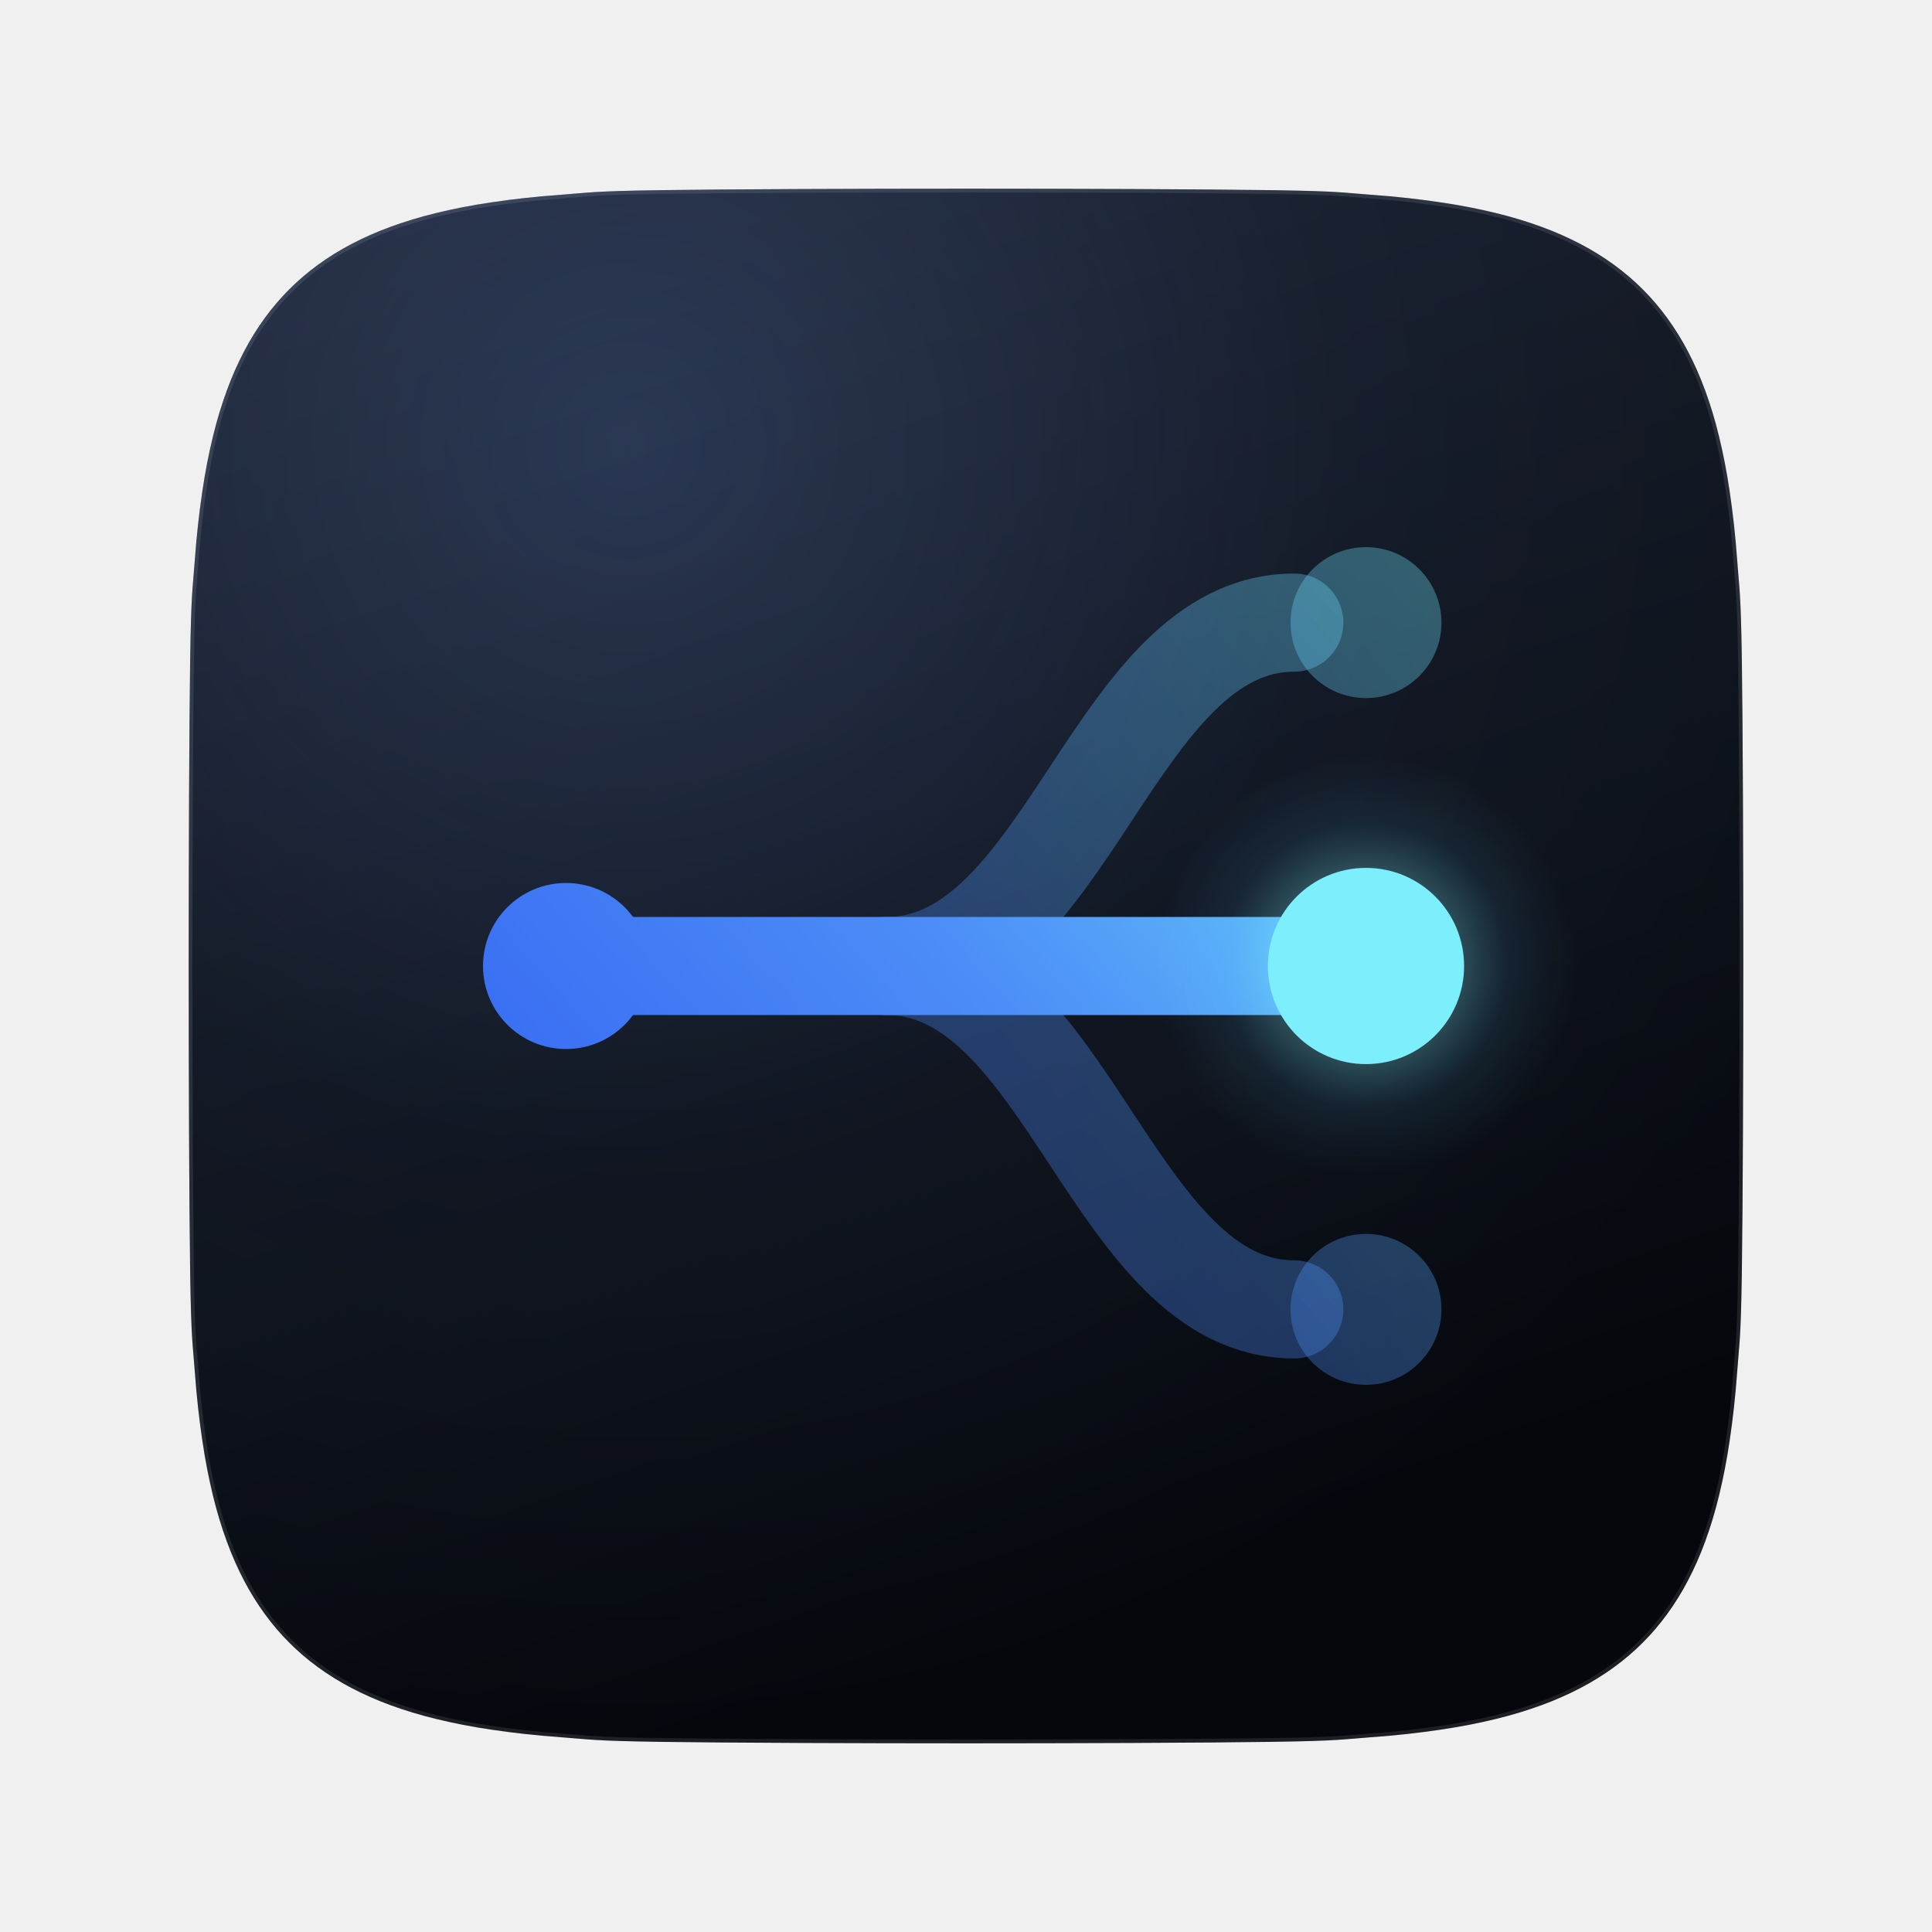
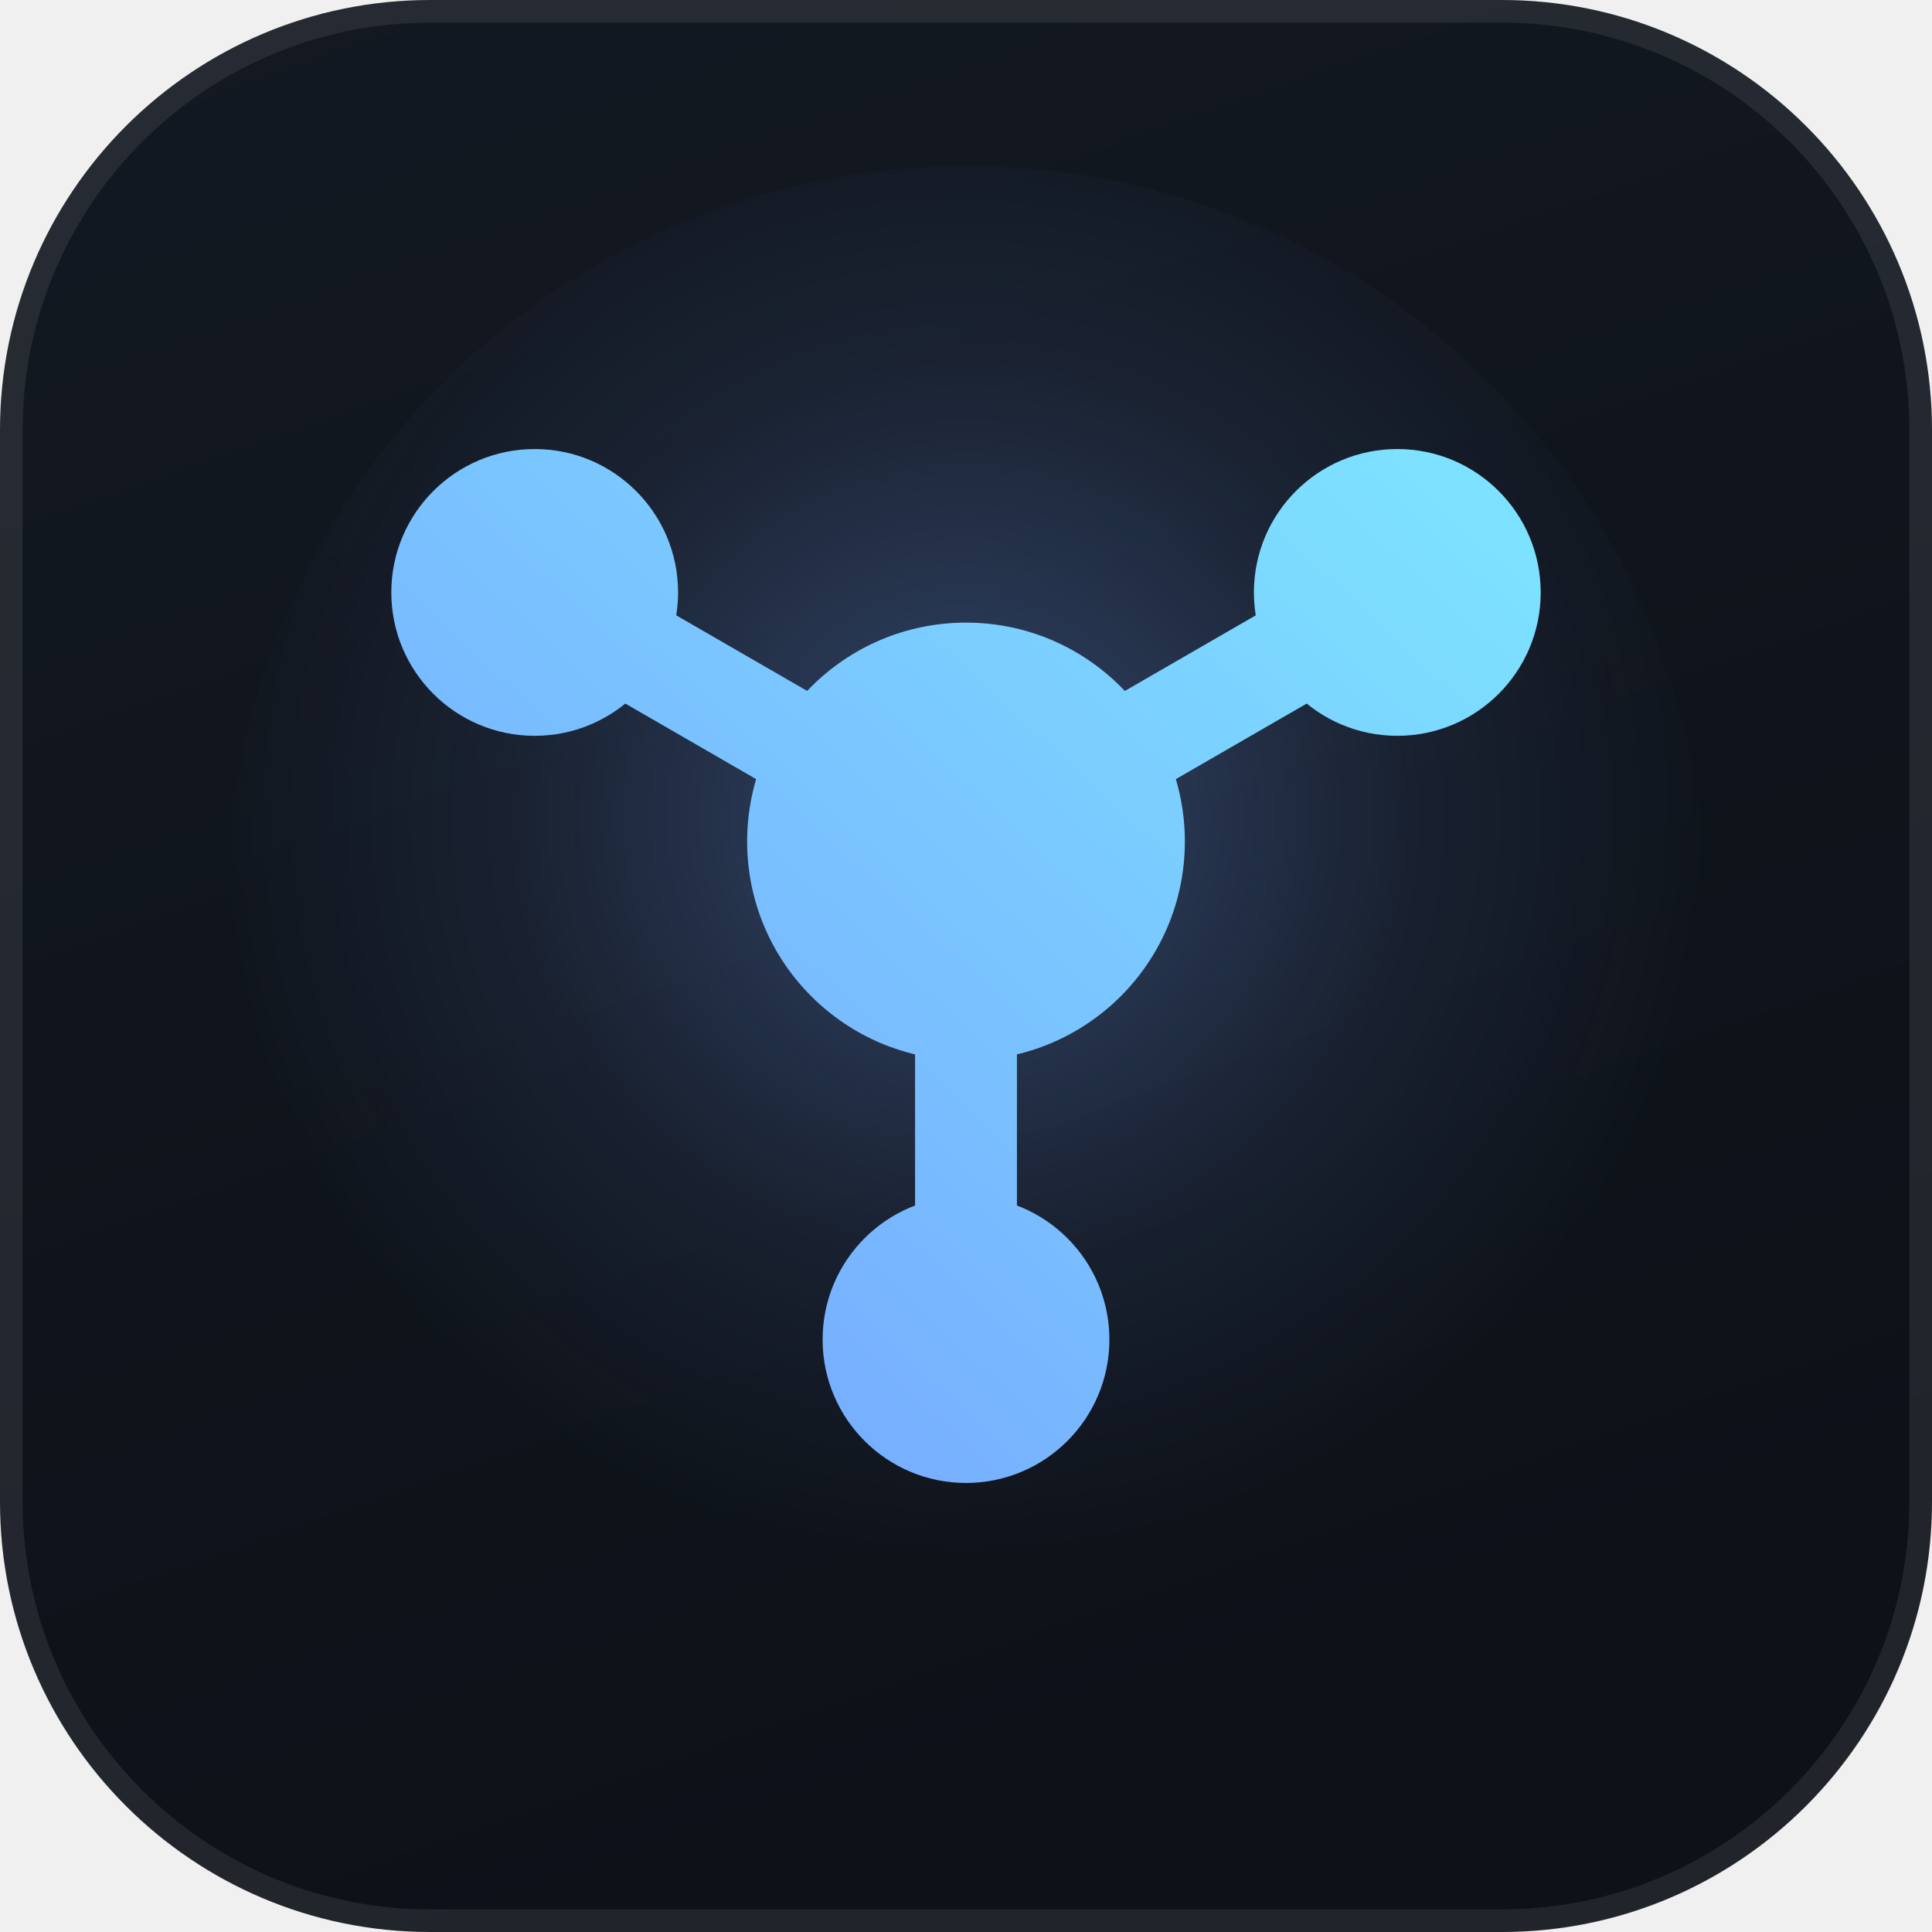
- <svg xmlns="http://www.w3.org/2000/svg" viewBox="0 0 1024 1024" width="1024" height="1024" role="img" aria-label="Model Router">
+ <svg xmlns="http://www.w3.org/2000/svg" viewBox="0 0 512 512" width="512" height="512" role="img" aria-label="Nexus">
  <defs>
-     <linearGradient id="tile" x1="0" y1="0" x2="0.35" y2="1">
-       <stop offset="0" stop-color="#1B2230" />
-       <stop offset="0.55" stop-color="#0E131C" />
-       <stop offset="1" stop-color="#05070C" />
+     <linearGradient id="nx-bg" x1="0" y1="0" x2="0.35" y2="1">
+       <stop offset="0" stop-color="#131922" />
+       <stop offset="1" stop-color="#0D1118" />
    </linearGradient>
-     <radialGradient id="sheen" cx="0.28" cy="0.16" r="0.85">
-       <stop offset="0" stop-color="#7FA6FF" stop-opacity="0.20" />
-       <stop offset="0.55" stop-color="#7FA6FF" stop-opacity="0.04" />
-       <stop offset="1" stop-color="#7FA6FF" stop-opacity="0" />
+     <linearGradient id="nx-mark" gradientUnits="userSpaceOnUse" x1="150" y1="390" x2="390" y2="130">
+       <stop offset="0" stop-color="#76A5FF" />
+       <stop offset="1" stop-color="#7DE2FF" />
+     </linearGradient>
+     <radialGradient id="nx-glow" cx="0.5" cy="0.44" r="0.5">
+       <stop offset="0" stop-color="#76A5FF" stop-opacity="0.34" />
+       <stop offset="0.6" stop-color="#76A5FF" stop-opacity="0.09" />
+       <stop offset="1" stop-color="#76A5FF" stop-opacity="0" />
    </radialGradient>
-     <linearGradient id="signal" x1="256" y1="738" x2="768" y2="286" gradientUnits="userSpaceOnUse">
-       <stop offset="0" stop-color="#2F5CF0" />
-       <stop offset="0.5" stop-color="#4C8DF7" />
-       <stop offset="1" stop-color="#72ECFB" />
-     </linearGradient>
-     <radialGradient id="activeGlow" cx="0.5" cy="0.5" r="0.5">
-       <stop offset="0.46" stop-color="#7DEFFC" stop-opacity="0.26" />
-       <stop offset="0.68" stop-color="#5BC8F5" stop-opacity="0.09" />
-       <stop offset="1" stop-color="#5BC8F5" stop-opacity="0" />
-     </radialGradient>
-     <clipPath id="tileClip">
-       <path d="M 924 512 C 924 566.24, 923.74 639, 923.21 674.71 C 922.67 710.43, 921.88 711.54, 920.81 726.28 C 919.75 741.03, 918.42 752.16, 916.81 763.2 C 915.2 774.25, 913.32 783.6, 911.16 792.56 C 908.99 801.53, 906.55 809.45, 903.8 816.97 C 901.06 824.49, 898.03 831.27, 894.68 837.68 C 891.33 844.09, 887.68 849.93, 883.68 855.43 C 879.68 860.93, 875.38 865.96, 870.67 870.67 C 865.96 875.38, 860.93 879.68, 855.43 883.68 C 849.93 887.68, 844.09 891.33, 837.68 894.68 C 831.27 898.03, 824.49 901.06, 816.97 903.8 C 809.45 906.55, 801.53 908.99, 792.56 911.16 C 783.6 913.32, 774.25 915.2, 763.2 916.81 C 752.16 918.42, 741.03 919.75, 726.28 920.81 C 711.54 921.88, 710.43 922.67, 674.71 923.21 C 639 923.74, 566.24 924, 512 924 C 457.76 924, 385 923.74, 349.29 923.21 C 313.57 922.67, 312.46 921.88, 297.72 920.81 C 282.97 919.75, 271.84 918.42, 260.8 916.81 C 249.75 915.2, 240.4 913.32, 231.44 911.16 C 222.47 908.99, 214.55 906.55, 207.03 903.8 C 199.51 901.06, 192.73 898.03, 186.32 894.68 C 179.91 891.33, 174.07 887.68, 168.57 883.68 C 163.07 879.68, 158.04 875.38, 153.33 870.67 C 148.62 865.96, 144.32 860.93, 140.32 855.43 C 136.32 849.93, 132.67 844.09, 129.32 837.68 C 125.97 831.27, 122.94 824.49, 120.2 816.97 C 117.45 809.45, 115.01 801.53, 112.84 792.56 C 110.68 783.6, 108.8 774.25, 107.19 763.2 C 105.58 752.16, 104.25 741.03, 103.19 726.28 C 102.12 711.54, 101.33 710.43, 100.79 674.71 C 100.26 639, 100 566.24, 100 512 C 100 457.76, 100.26 385, 100.79 349.29 C 101.33 313.57, 102.12 312.46, 103.19 297.72 C 104.25 282.97, 105.58 271.84, 107.19 260.8 C 108.8 249.75, 110.68 240.4, 112.84 231.44 C 115.01 222.47, 117.45 214.55, 120.2 207.03 C 122.94 199.51, 125.97 192.73, 129.32 186.32 C 132.67 179.91, 136.32 174.07, 140.32 168.57 C 144.32 163.07, 148.62 158.04, 153.33 153.33 C 158.04 148.62, 163.07 144.32, 168.57 140.32 C 174.07 136.32, 179.91 132.67, 186.32 129.32 C 192.73 125.97, 199.51 122.94, 207.03 120.2 C 214.55 117.45, 222.47 115.01, 231.44 112.84 C 240.4 110.68, 249.75 108.8, 260.8 107.19 C 271.84 105.58, 282.97 104.25, 297.72 103.19 C 312.46 102.12, 313.57 101.33, 349.29 100.79 C 385 100.26, 457.76 100, 512 100 C 566.24 100, 639 100.26, 674.71 100.79 C 710.43 101.33, 711.54 102.12, 726.28 103.19 C 741.03 104.25, 752.16 105.58, 763.2 107.19 C 774.25 108.8, 783.6 110.68, 792.56 112.84 C 801.53 115.01, 809.45 117.45, 816.97 120.2 C 824.49 122.94, 831.27 125.97, 837.68 129.32 C 844.09 132.67, 849.93 136.32, 855.43 140.32 C 860.93 144.32, 865.96 148.62, 870.67 153.33 C 875.38 158.04, 879.68 163.07, 883.68 168.57 C 887.68 174.07, 891.33 179.91, 894.68 186.32 C 898.03 192.73, 901.06 199.51, 903.8 207.03 C 906.55 214.55, 908.99 222.47, 911.16 231.44 C 913.32 240.4, 915.2 249.75, 916.81 260.8 C 918.42 271.84, 919.75 282.97, 920.81 297.72 C 921.88 312.46, 922.67 313.57, 923.21 349.29 C 923.74 385, 924 457.76, 924 512 Z" />
-     </clipPath>
  </defs>
-   <g clip-path="url(#tileClip)">
-     <rect x="100" y="100" width="824" height="824" fill="url(#tile)" />
-     <rect x="100" y="100" width="824" height="824" fill="url(#sheen)" />
+   <rect width="512" height="512" rx="114" fill="url(#nx-bg)" />
+   <circle cx="256" cy="240" r="196" fill="url(#nx-glow)" />
+   <rect x="3" y="3" width="506" height="506" rx="111" fill="none" stroke="#FFFFFF" stroke-opacity="0.085" stroke-width="6" />
+   <g stroke="url(#nx-mark)" stroke-width="27" stroke-linecap="round" fill="none">
+     <path d="M256 223 L256 355" />
+     <path d="M256 223 L370.3 157" />
+     <path d="M256 223 L141.7 157" />
  </g>
-   <path clip-path="url(#tileClip)" fill="none" stroke="#FFFFFF" stroke-opacity="0.10" stroke-width="4" d="M 924 512 C 924 566.24, 923.74 639, 923.21 674.71 C 922.67 710.43, 921.88 711.54, 920.81 726.28 C 919.75 741.03, 918.42 752.16, 916.81 763.2 C 915.2 774.25, 913.32 783.6, 911.16 792.56 C 908.99 801.53, 906.55 809.45, 903.8 816.97 C 901.06 824.49, 898.03 831.27, 894.68 837.68 C 891.33 844.09, 887.68 849.93, 883.68 855.43 C 879.68 860.93, 875.38 865.96, 870.67 870.67 C 865.96 875.38, 860.93 879.68, 855.43 883.68 C 849.93 887.68, 844.09 891.33, 837.68 894.68 C 831.27 898.03, 824.49 901.06, 816.97 903.8 C 809.45 906.55, 801.53 908.99, 792.56 911.16 C 783.6 913.32, 774.25 915.2, 763.2 916.81 C 752.16 918.42, 741.03 919.75, 726.28 920.81 C 711.54 921.88, 710.43 922.67, 674.71 923.21 C 639 923.74, 566.24 924, 512 924 C 457.76 924, 385 923.74, 349.29 923.21 C 313.57 922.67, 312.46 921.88, 297.72 920.81 C 282.97 919.75, 271.84 918.42, 260.8 916.81 C 249.75 915.2, 240.4 913.32, 231.44 911.16 C 222.47 908.99, 214.55 906.55, 207.03 903.8 C 199.51 901.06, 192.73 898.03, 186.32 894.68 C 179.91 891.33, 174.07 887.68, 168.57 883.68 C 163.07 879.68, 158.04 875.38, 153.33 870.67 C 148.62 865.96, 144.32 860.93, 140.32 855.43 C 136.32 849.93, 132.67 844.09, 129.32 837.68 C 125.97 831.27, 122.94 824.49, 120.2 816.97 C 117.45 809.45, 115.01 801.53, 112.84 792.56 C 110.68 783.6, 108.8 774.25, 107.19 763.2 C 105.58 752.16, 104.25 741.03, 103.19 726.28 C 102.12 711.54, 101.33 710.43, 100.79 674.71 C 100.26 639, 100 566.24, 100 512 C 100 457.76, 100.26 385, 100.79 349.29 C 101.33 313.57, 102.12 312.46, 103.19 297.72 C 104.25 282.97, 105.58 271.84, 107.19 260.8 C 108.8 249.75, 110.68 240.4, 112.84 231.44 C 115.01 222.47, 117.45 214.55, 120.2 207.03 C 122.94 199.51, 125.97 192.73, 129.32 186.32 C 132.67 179.91, 136.32 174.07, 140.32 168.57 C 144.32 163.07, 148.62 158.04, 153.33 153.33 C 158.04 148.62, 163.07 144.32, 168.57 140.32 C 174.07 136.32, 179.91 132.67, 186.32 129.32 C 192.73 125.97, 199.51 122.94, 207.03 120.2 C 214.55 117.45, 222.47 115.01, 231.44 112.84 C 240.4 110.68, 249.75 108.8, 260.8 107.19 C 271.84 105.58, 282.97 104.25, 297.72 103.19 C 312.46 102.12, 313.57 101.33, 349.29 100.79 C 385 100.26, 457.76 100, 512 100 C 566.24 100, 639 100.26, 674.71 100.79 C 710.43 101.33, 711.54 102.12, 726.28 103.19 C 741.03 104.25, 752.16 105.58, 763.2 107.19 C 774.25 108.8, 783.6 110.68, 792.56 112.84 C 801.53 115.01, 809.45 117.45, 816.97 120.2 C 824.49 122.94, 831.27 125.97, 837.68 129.32 C 844.09 132.67, 849.93 136.32, 855.43 140.32 C 860.93 144.32, 865.96 148.62, 870.67 153.33 C 875.38 158.04, 879.68 163.07, 883.68 168.57 C 887.68 174.07, 891.33 179.91, 894.68 186.32 C 898.03 192.73, 901.06 199.51, 903.8 207.03 C 906.55 214.55, 908.99 222.47, 911.16 231.44 C 913.32 240.4, 915.2 249.75, 916.81 260.8 C 918.42 271.84, 919.75 282.97, 920.81 297.72 C 921.88 312.46, 922.67 313.57, 923.21 349.29 C 923.74 385, 924 457.76, 924 512 Z" />
-   <g fill="none" stroke="url(#signal)" stroke-width="52" stroke-linecap="round" stroke-linejoin="round">
-     <g stroke-opacity="0.34">
-       <path d="M 470 512 C 566 512, 590 330, 686 330" />
-       <path d="M 470 512 C 566 512, 590 694, 686 694" />
-     </g>
-     <path d="M 300 512 L 686 512" />
+   <g fill="url(#nx-mark)">
+     <circle cx="256" cy="355" r="38" />
+     <circle cx="370.3" cy="157" r="38" />
+     <circle cx="141.7" cy="157" r="38" />
+     <circle cx="256" cy="223" r="58" />
  </g>
-   <g fill="url(#signal)">
-     <circle cx="300" cy="512" r="44" />
-     <circle cx="724" cy="330" r="40" fill-opacity="0.34" />
-     <circle cx="724" cy="694" r="40" fill-opacity="0.34" />
-   </g>
-   <circle cx="724" cy="512" r="112" fill="url(#activeGlow)" />
-   <circle cx="724" cy="512" r="52" fill="#7DEFFC" />
</svg>
